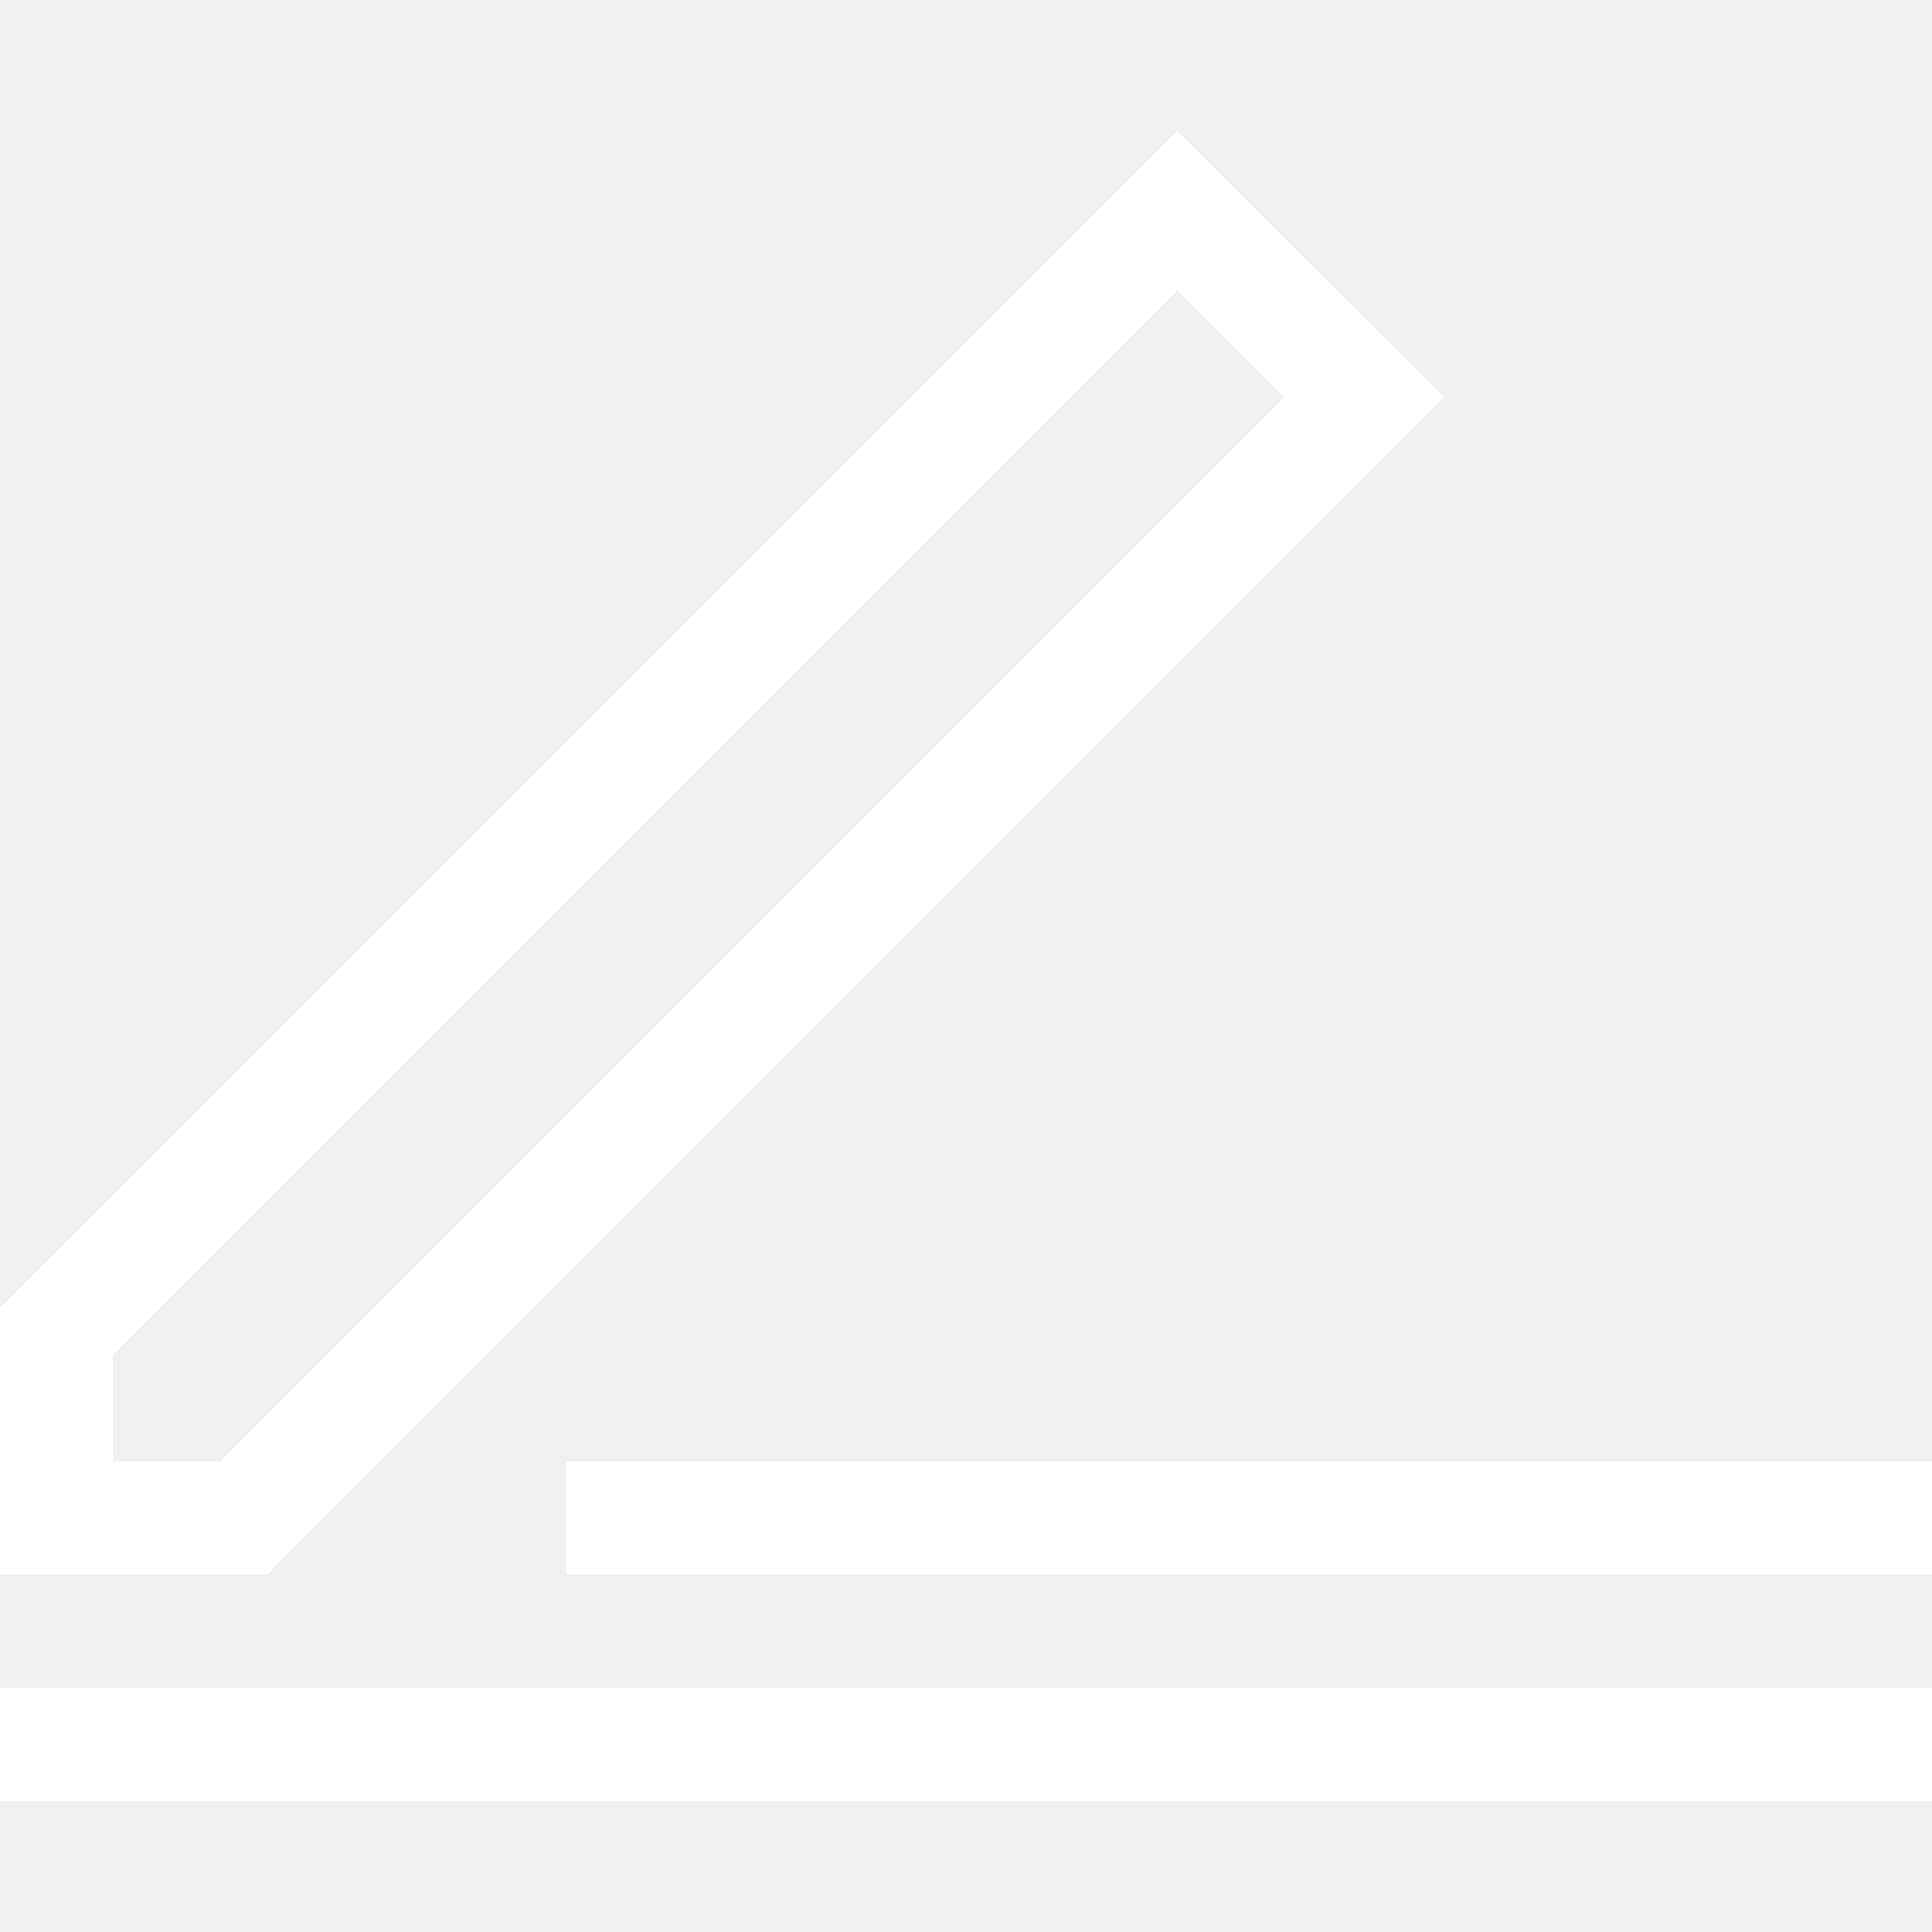
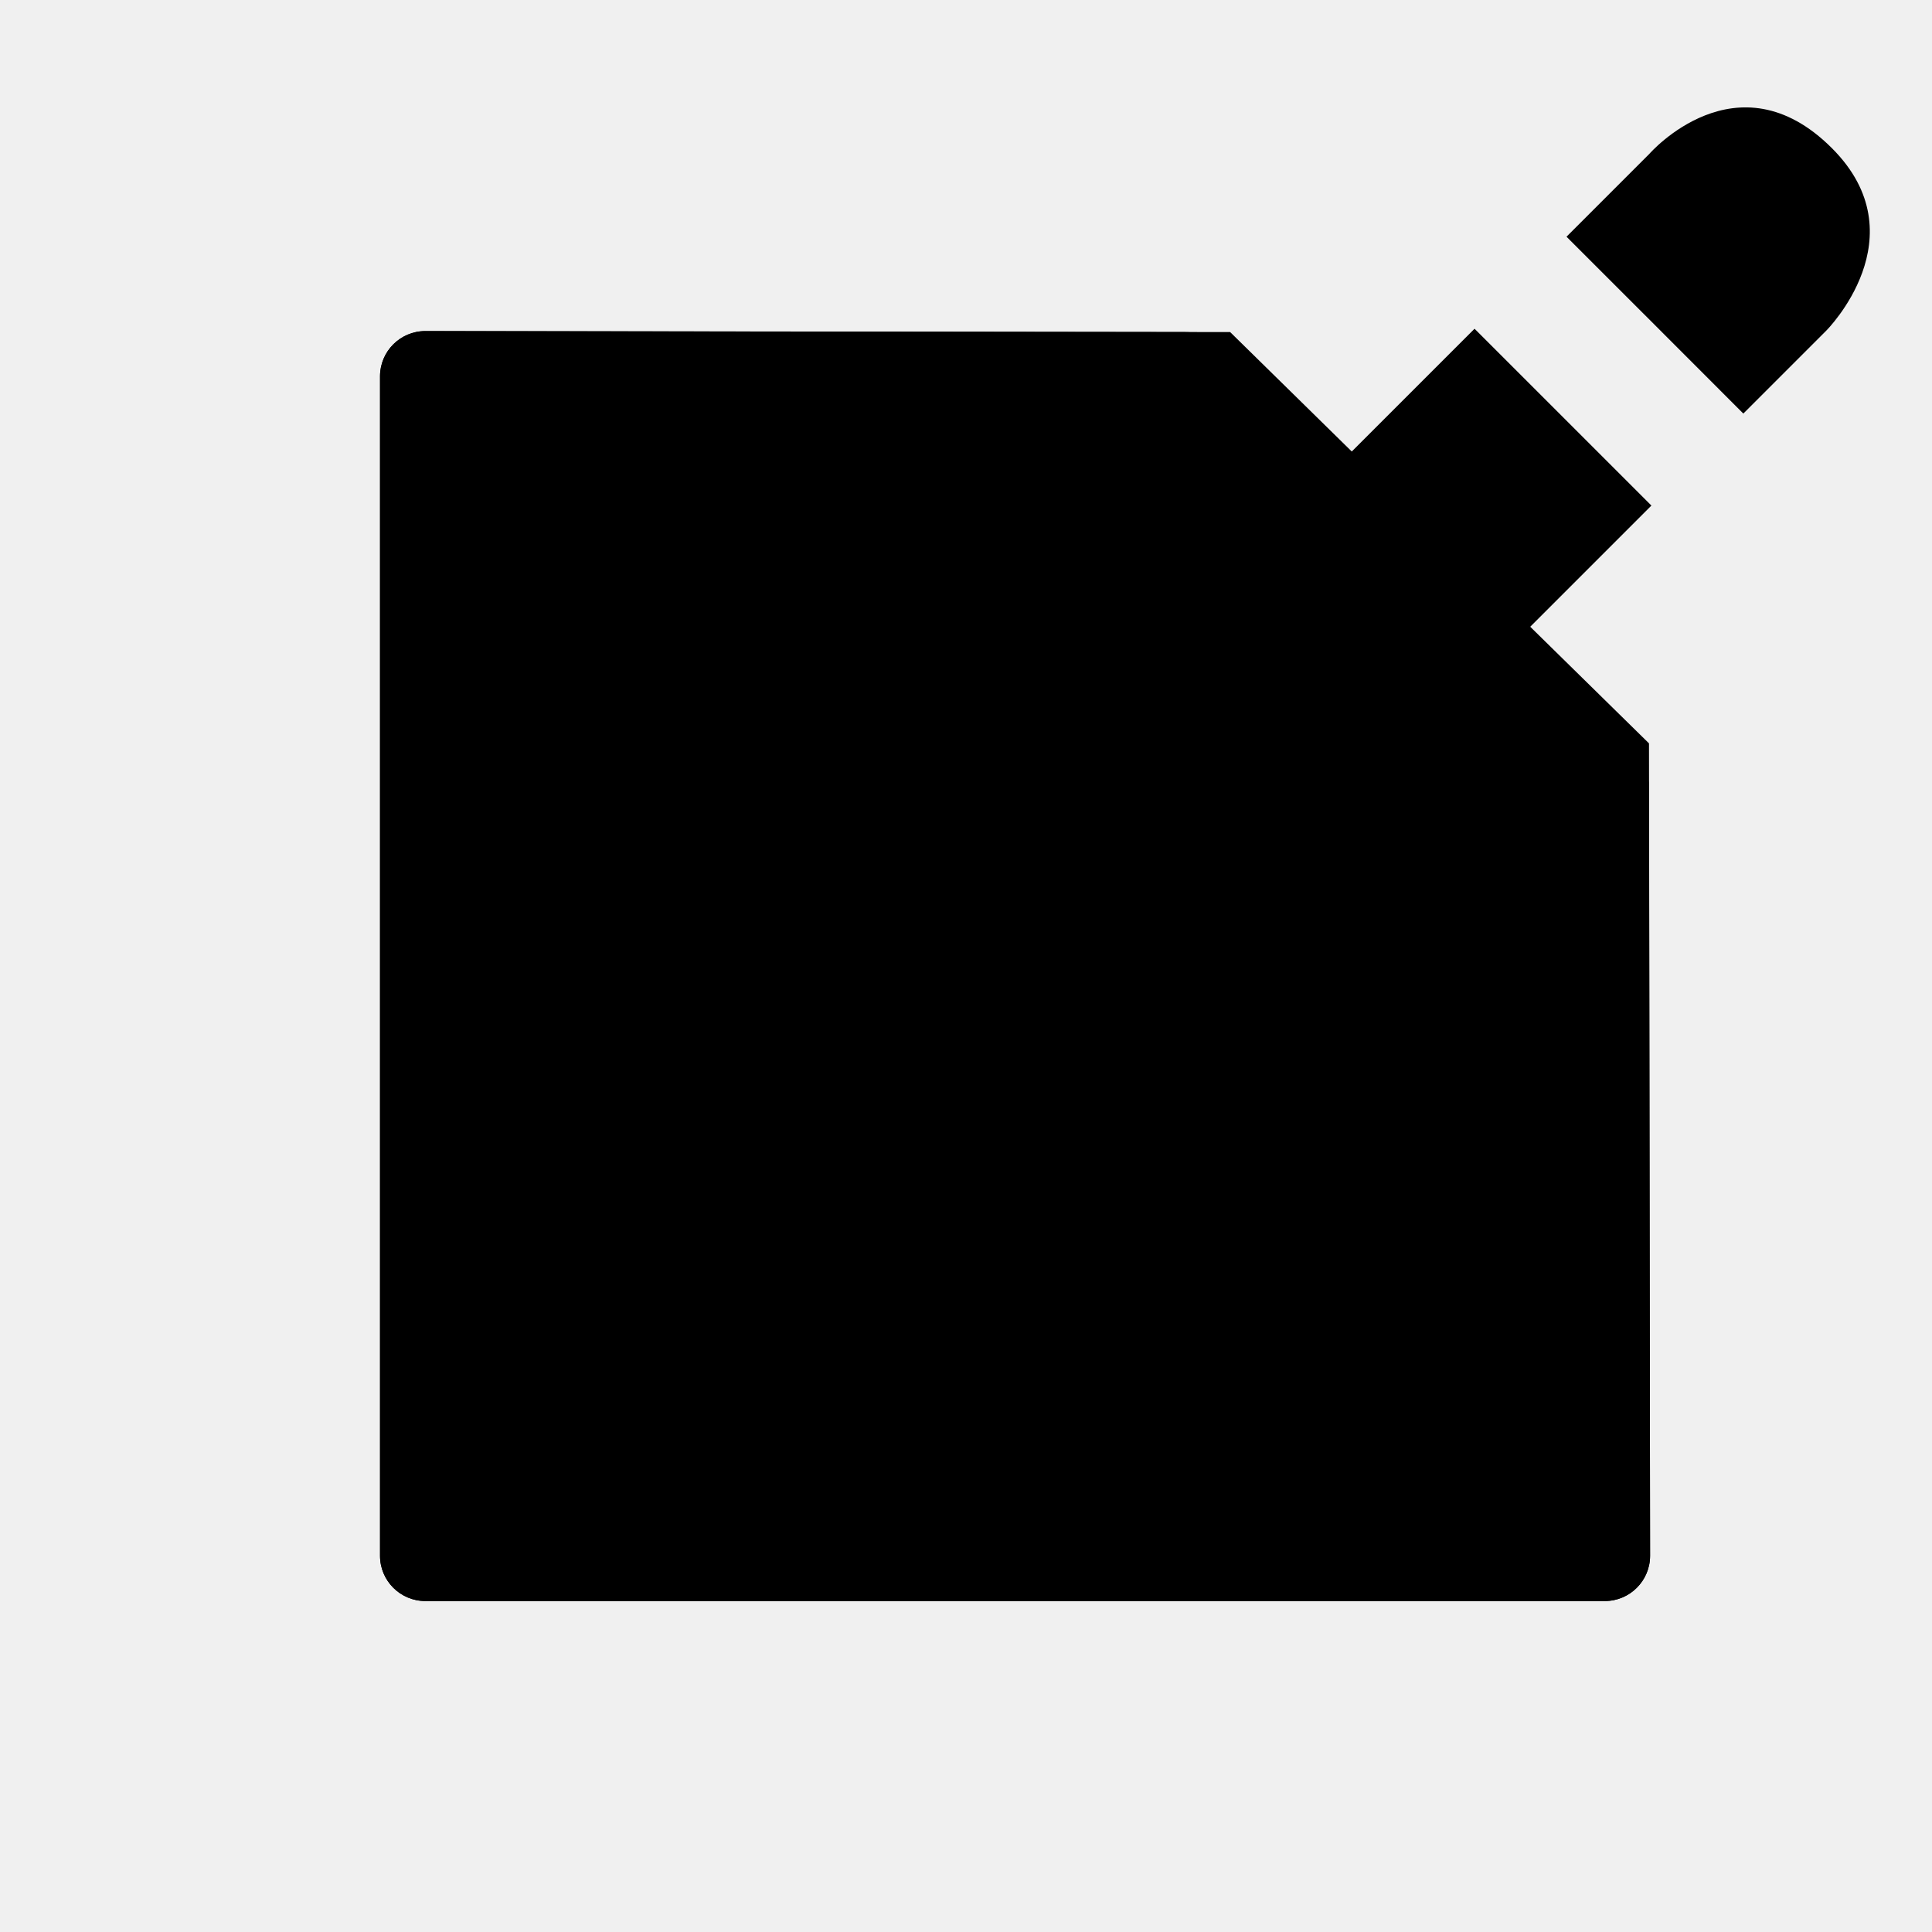
- <svg xmlns="http://www.w3.org/2000/svg" version="1.1" id="Capa_1" x="0px" y="0px" viewBox="0 0 512 512" style="enable-background:new 0 0 512 512;" xml:space="preserve">
-   <style type="text/css">
- 	.st0{fill:#FFFFFF;}
- </style>
-   <g>
-     <g>
-       <path class="st0" d="M312,34.7L0,346.6v70.7h70.7l312-312L312,34.7z M58.3,387.3H30v-28.3l282-282l28.3,28.3L58.3,387.3z" />
-     </g>
-   </g>
-   <g>
-     <g>
-       <rect y="447.3" class="st0" width="512" height="30" />
-     </g>
-   </g>
-   <g>
-     <g>
-       <rect x="150" y="387.3" class="st0" width="362" height="30" />
+ <svg xmlns="http://www.w3.org/2000/svg" viewBox="0 0 512 512">
+   <g id="new">
+     <path class="fill strokeNone" d="M172.28,365.89c-6.21,2.26-9.68-1.05-7.73-7.35l45.9-148.08a57.25,57.25,0,0,1,12.07-19.91l95-94.1C322.16,91.8,320.6,88,314,88l-201.29-.25a12,12,0,0,0-12,12V412.29a12,12,0,0,0,12,12H425.29a12,12,0,0,0,12-12L437,209c0-6.6-3.84-8.18-8.51-3.51l-97,97a64.59,64.59,0,0,1-19.77,12.6Z" />
+     <path class="strokeThick" d="M326,88l-213.29-.27a12,12,0,0,0-12,12V412.29a12,12,0,0,0,12,12H425.29a12,12,0,0,0,12-12L437,197" />
+     <g id="Pen">
+       <polygon class="fill" points="414.21 110.55 437.64 133.98 286.97 284.65 214.21 310.55 240.1 237.79 390.77 87.12 414.21 110.55" />
+       <path class="fill" d="M438.59,86.17,462,109.6l22-22s24.91-24.9,1.47-48.34c-25.13-25.13-48.33,1.47-48.33,1.47l-22,22Z" />
+       <polygon points="238.58 263.61 226.12 298.64 261.15 286.17 238.58 263.61 238.58 263.61" />
    </g>
  </g>
</svg>
